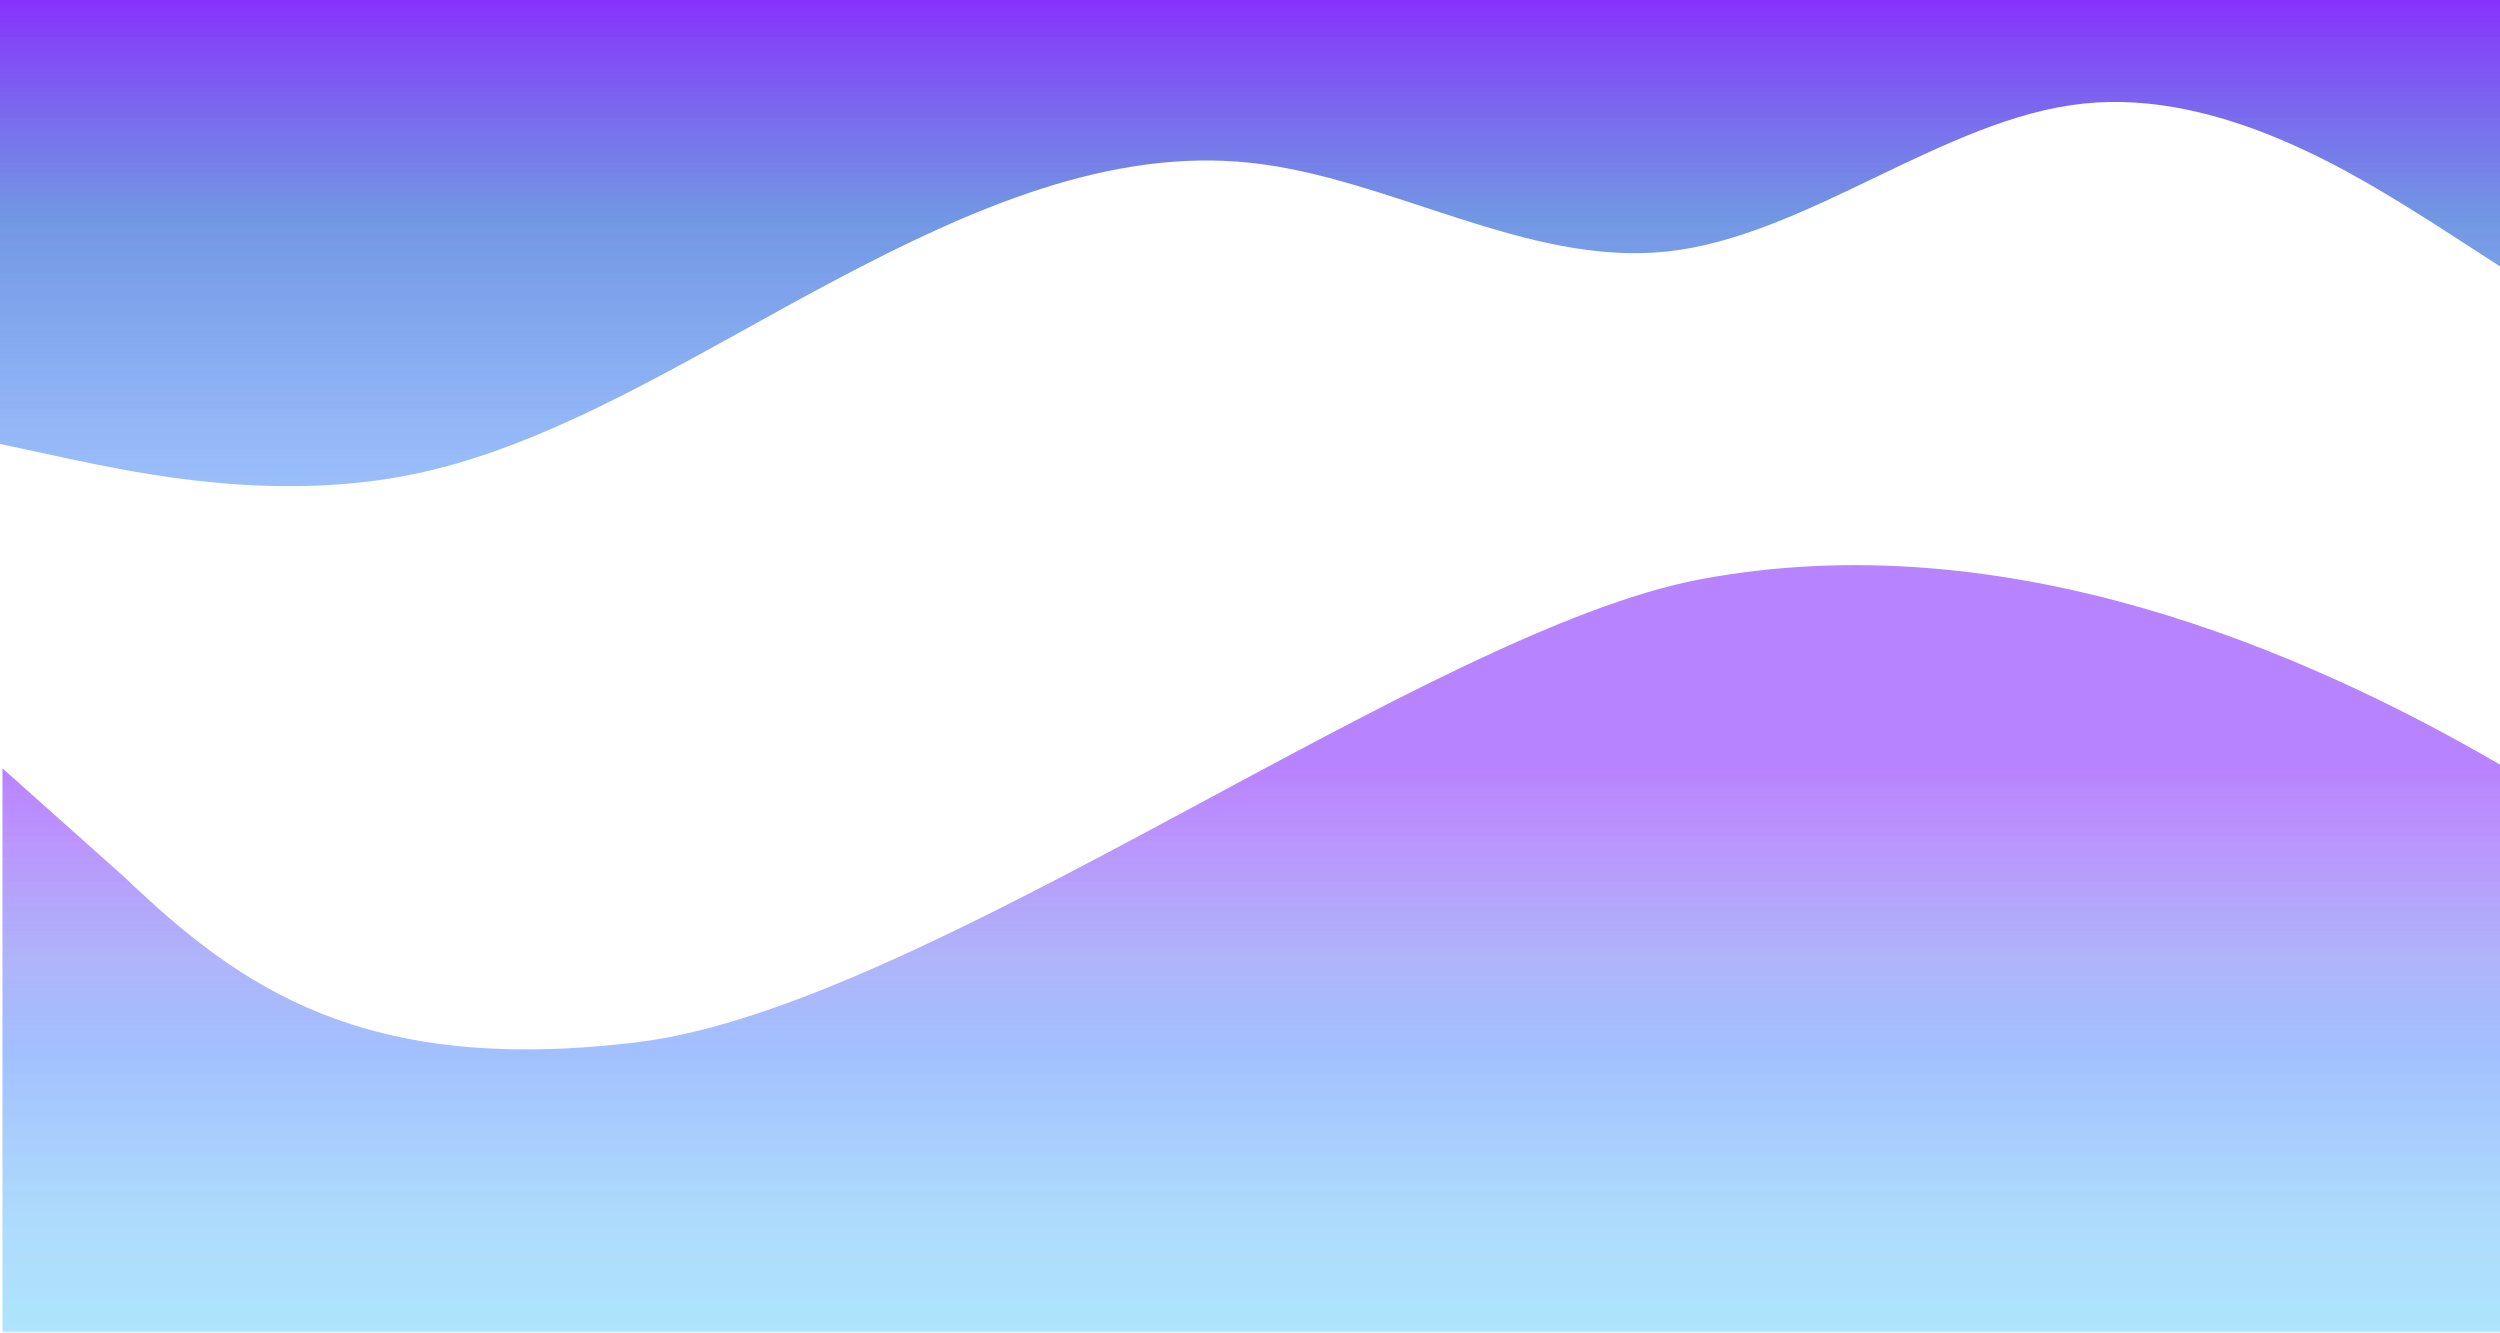
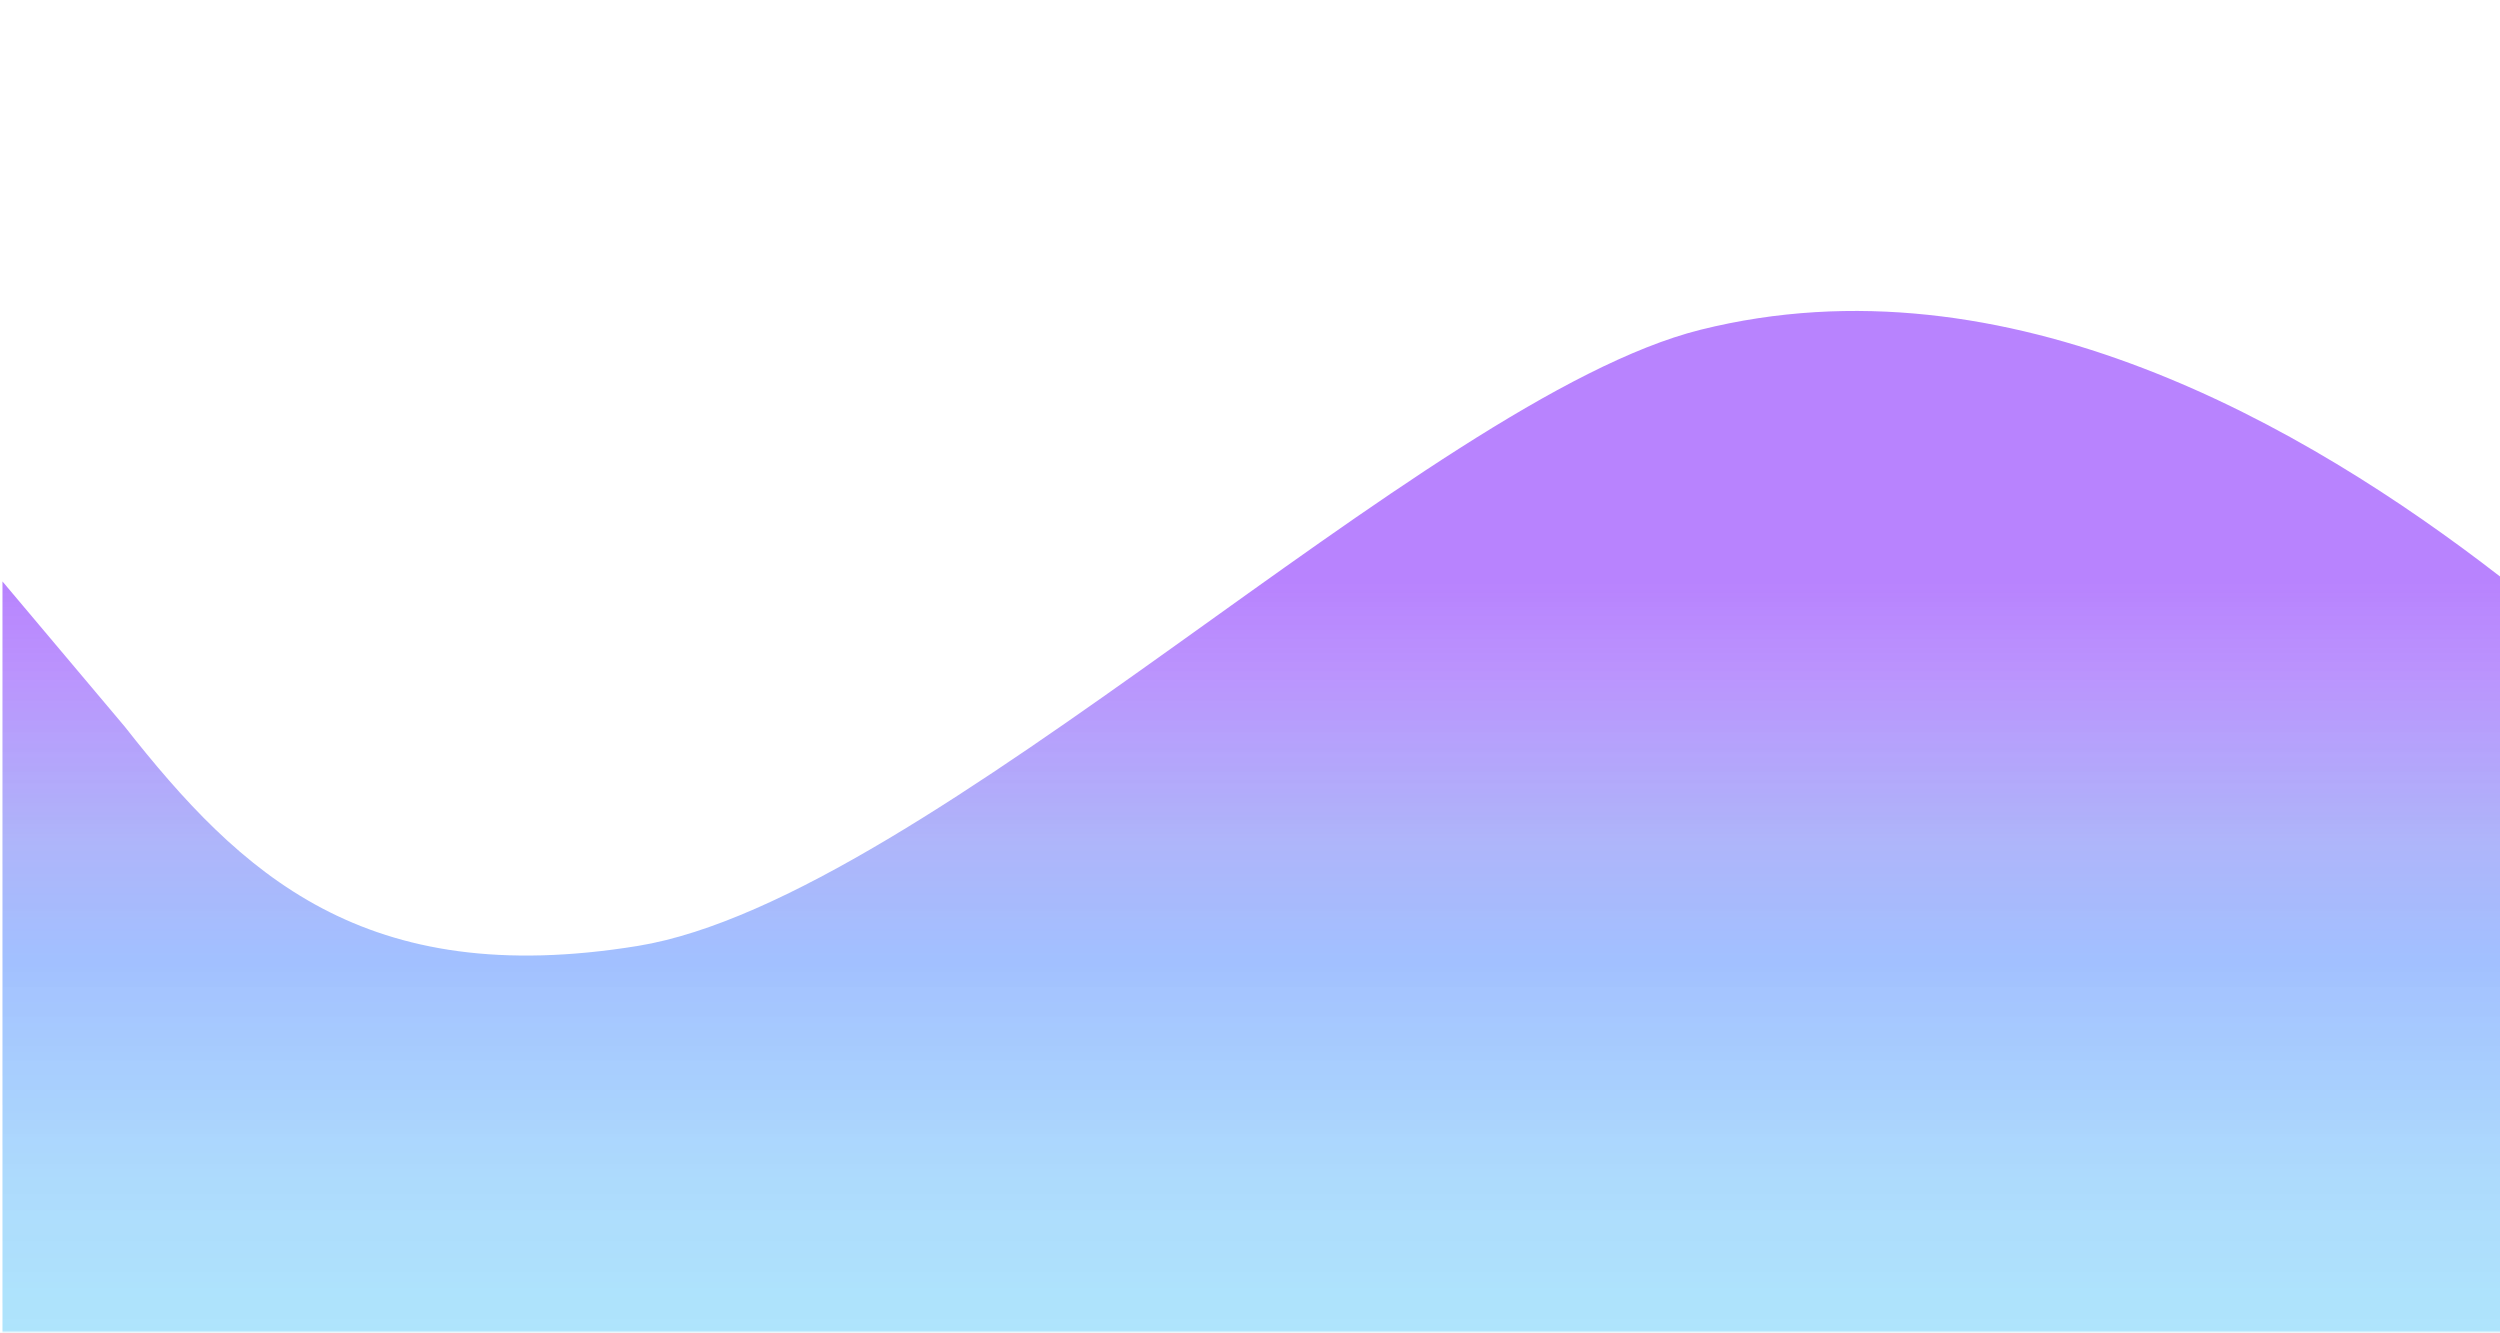
<svg xmlns="http://www.w3.org/2000/svg" width="1013" height="540" viewBox="0 0 1013 540" fill="none">
  <rect width="1013" height="540" fill="white" />
-   <path opacity="0.6" fill-rule="evenodd" clip-rule="evenodd" d="M1 311.333L50.5 355.481C97.5 400.385 147.508 435.873 258.5 422.27C375.5 407.931 578.109 255.571 689 234.733C813.5 211.338 934.5 264.165 1013 309.823V470.57V540H954C898 540 786 540 674 540C562 540 449 540 337 540C225 540 113 540 57 540H1V428.308V311.333Z" fill="url(#paint0_linear)" />
-   <path fill-rule="evenodd" clip-rule="evenodd" d="M0 179.877L27.858 185.873C56.559 191.869 112.274 203.861 168.833 191.869C225.393 179.877 281.108 143.902 337.667 113.922C394.226 83.943 449.941 59.959 506.5 65.955C563.059 71.951 618.774 107.926 675.333 101.93C731.893 95.934 787.608 47.967 844.167 41.971C900.726 35.975 956.441 71.951 985.143 89.939L1013 107.926V0H985.143C956.441 0 900.726 0 844.167 0C787.608 0 731.893 0 675.333 0C618.774 0 563.059 0 506.5 0C449.941 0 394.226 0 337.667 0C281.108 0 225.393 0 168.833 0C112.274 0 56.559 0 27.858 0H0V179.877Z" fill="url(#paint1_linear)" />
+   <path opacity="0.6" fill-rule="evenodd" clip-rule="evenodd" d="M1 235.6L50.5 294.371C97.5 354.145 147.508 401.387 258.5 383.279C375.5 364.192 578.109 161.371 689 133.631C813.5 102.488 934.5 172.812 1013 233.591V447.575V540H954C898 540 786 540 674 540C562 540 449 540 337 540C225 540 113 540 57 540H1V391.316V235.6Z" fill="url(#paint0_linear)" />
  <defs>
-     <linearGradient id="paint0_linear" x1="514.999" y1="311.333" x2="514.999" y2="540" gradientUnits="userSpaceOnUse">
+     <linearGradient id="paint0_linear" x1="514.999" y1="235.6" x2="514.999" y2="540" gradientUnits="userSpaceOnUse">
      <stop stop-color="#8930FD" />
      <stop offset="0.12" stop-color="#843CFC" stop-opacity="0.923" />
      <stop offset="0.342" stop-color="#636EF4" stop-opacity="0.859" />
      <stop offset="0.501" stop-color="#4983FF" stop-opacity="0.849" />
      <stop offset="0.801" stop-color="#53B3FA" stop-opacity="0.789" />
      <stop offset="0.997" stop-color="#4CC4F9" stop-opacity="0.752" />
      <stop offset="1" stop-color="#4BC4F6" stop-opacity="0.13" />
    </linearGradient>
-     <linearGradient id="paint1_linear" x1="506.5" y1="0" x2="506.5" y2="197" gradientUnits="userSpaceOnUse">
-       <stop stop-color="#8832FD" />
-       <stop offset="0.446" stop-color="#5581DE" stop-opacity="0.83" />
-       <stop offset="1" stop-color="#5E97F8" stop-opacity="0.62" />
-     </linearGradient>
  </defs>
</svg>
